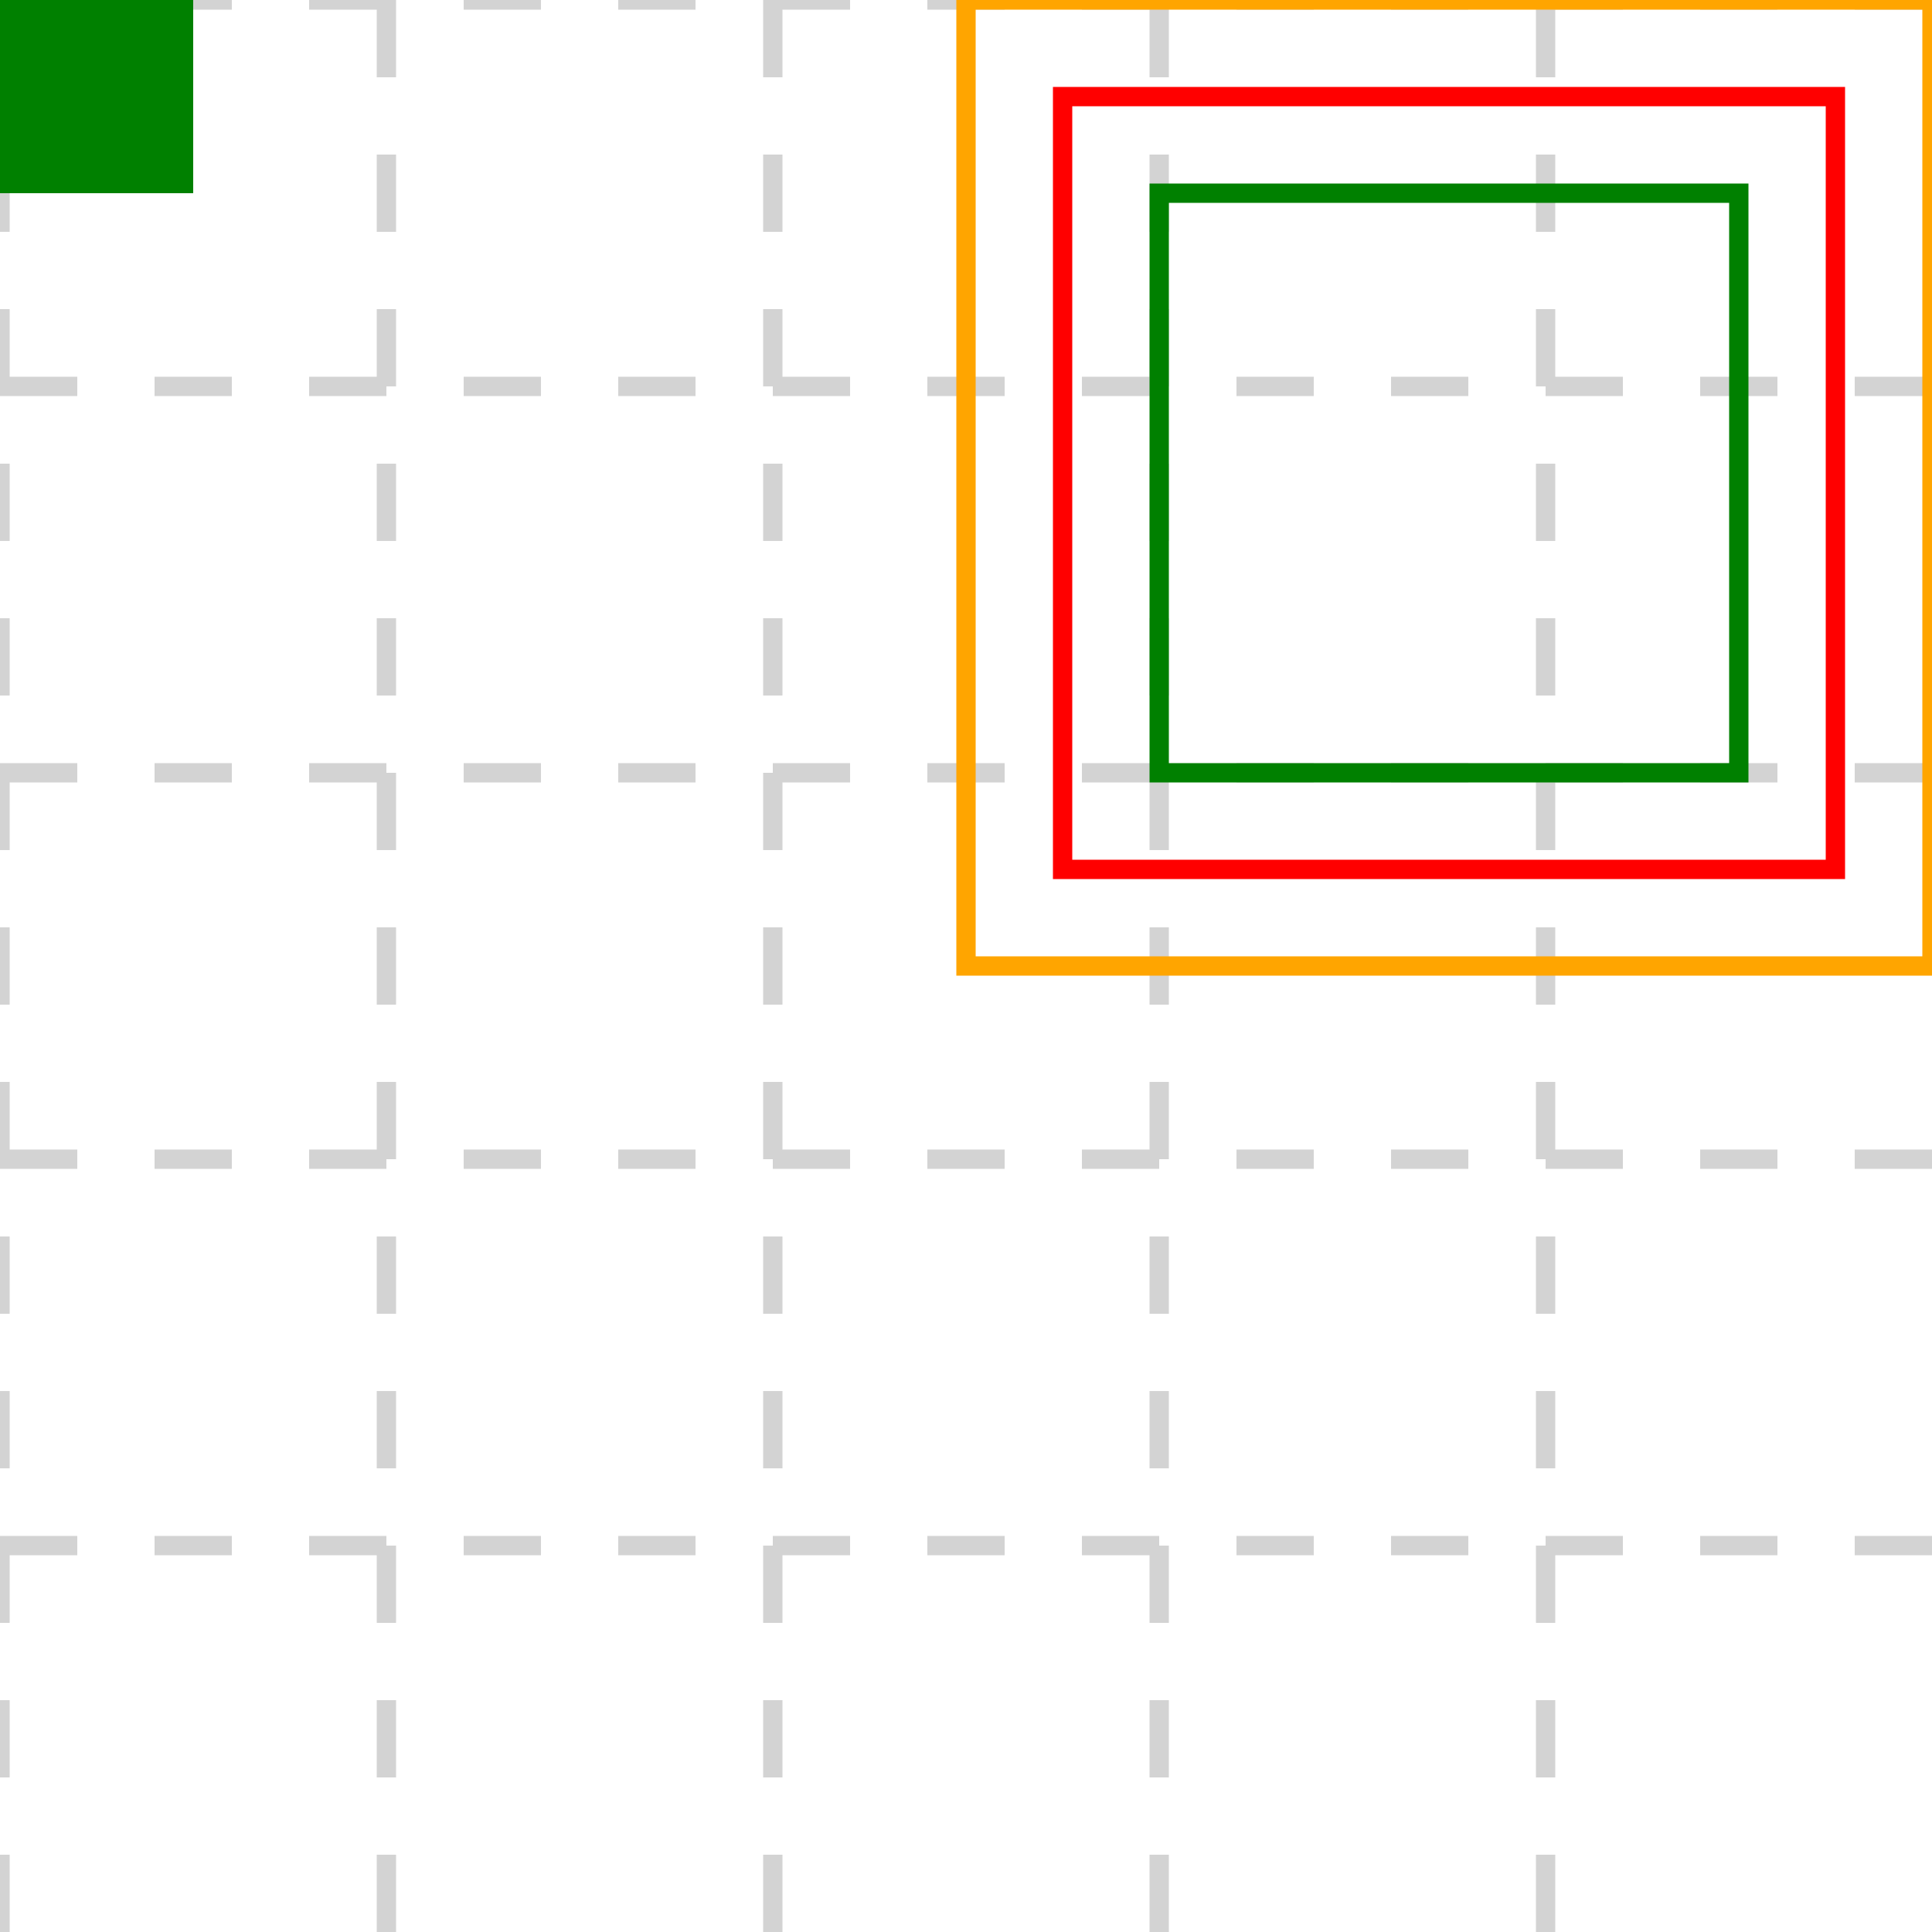
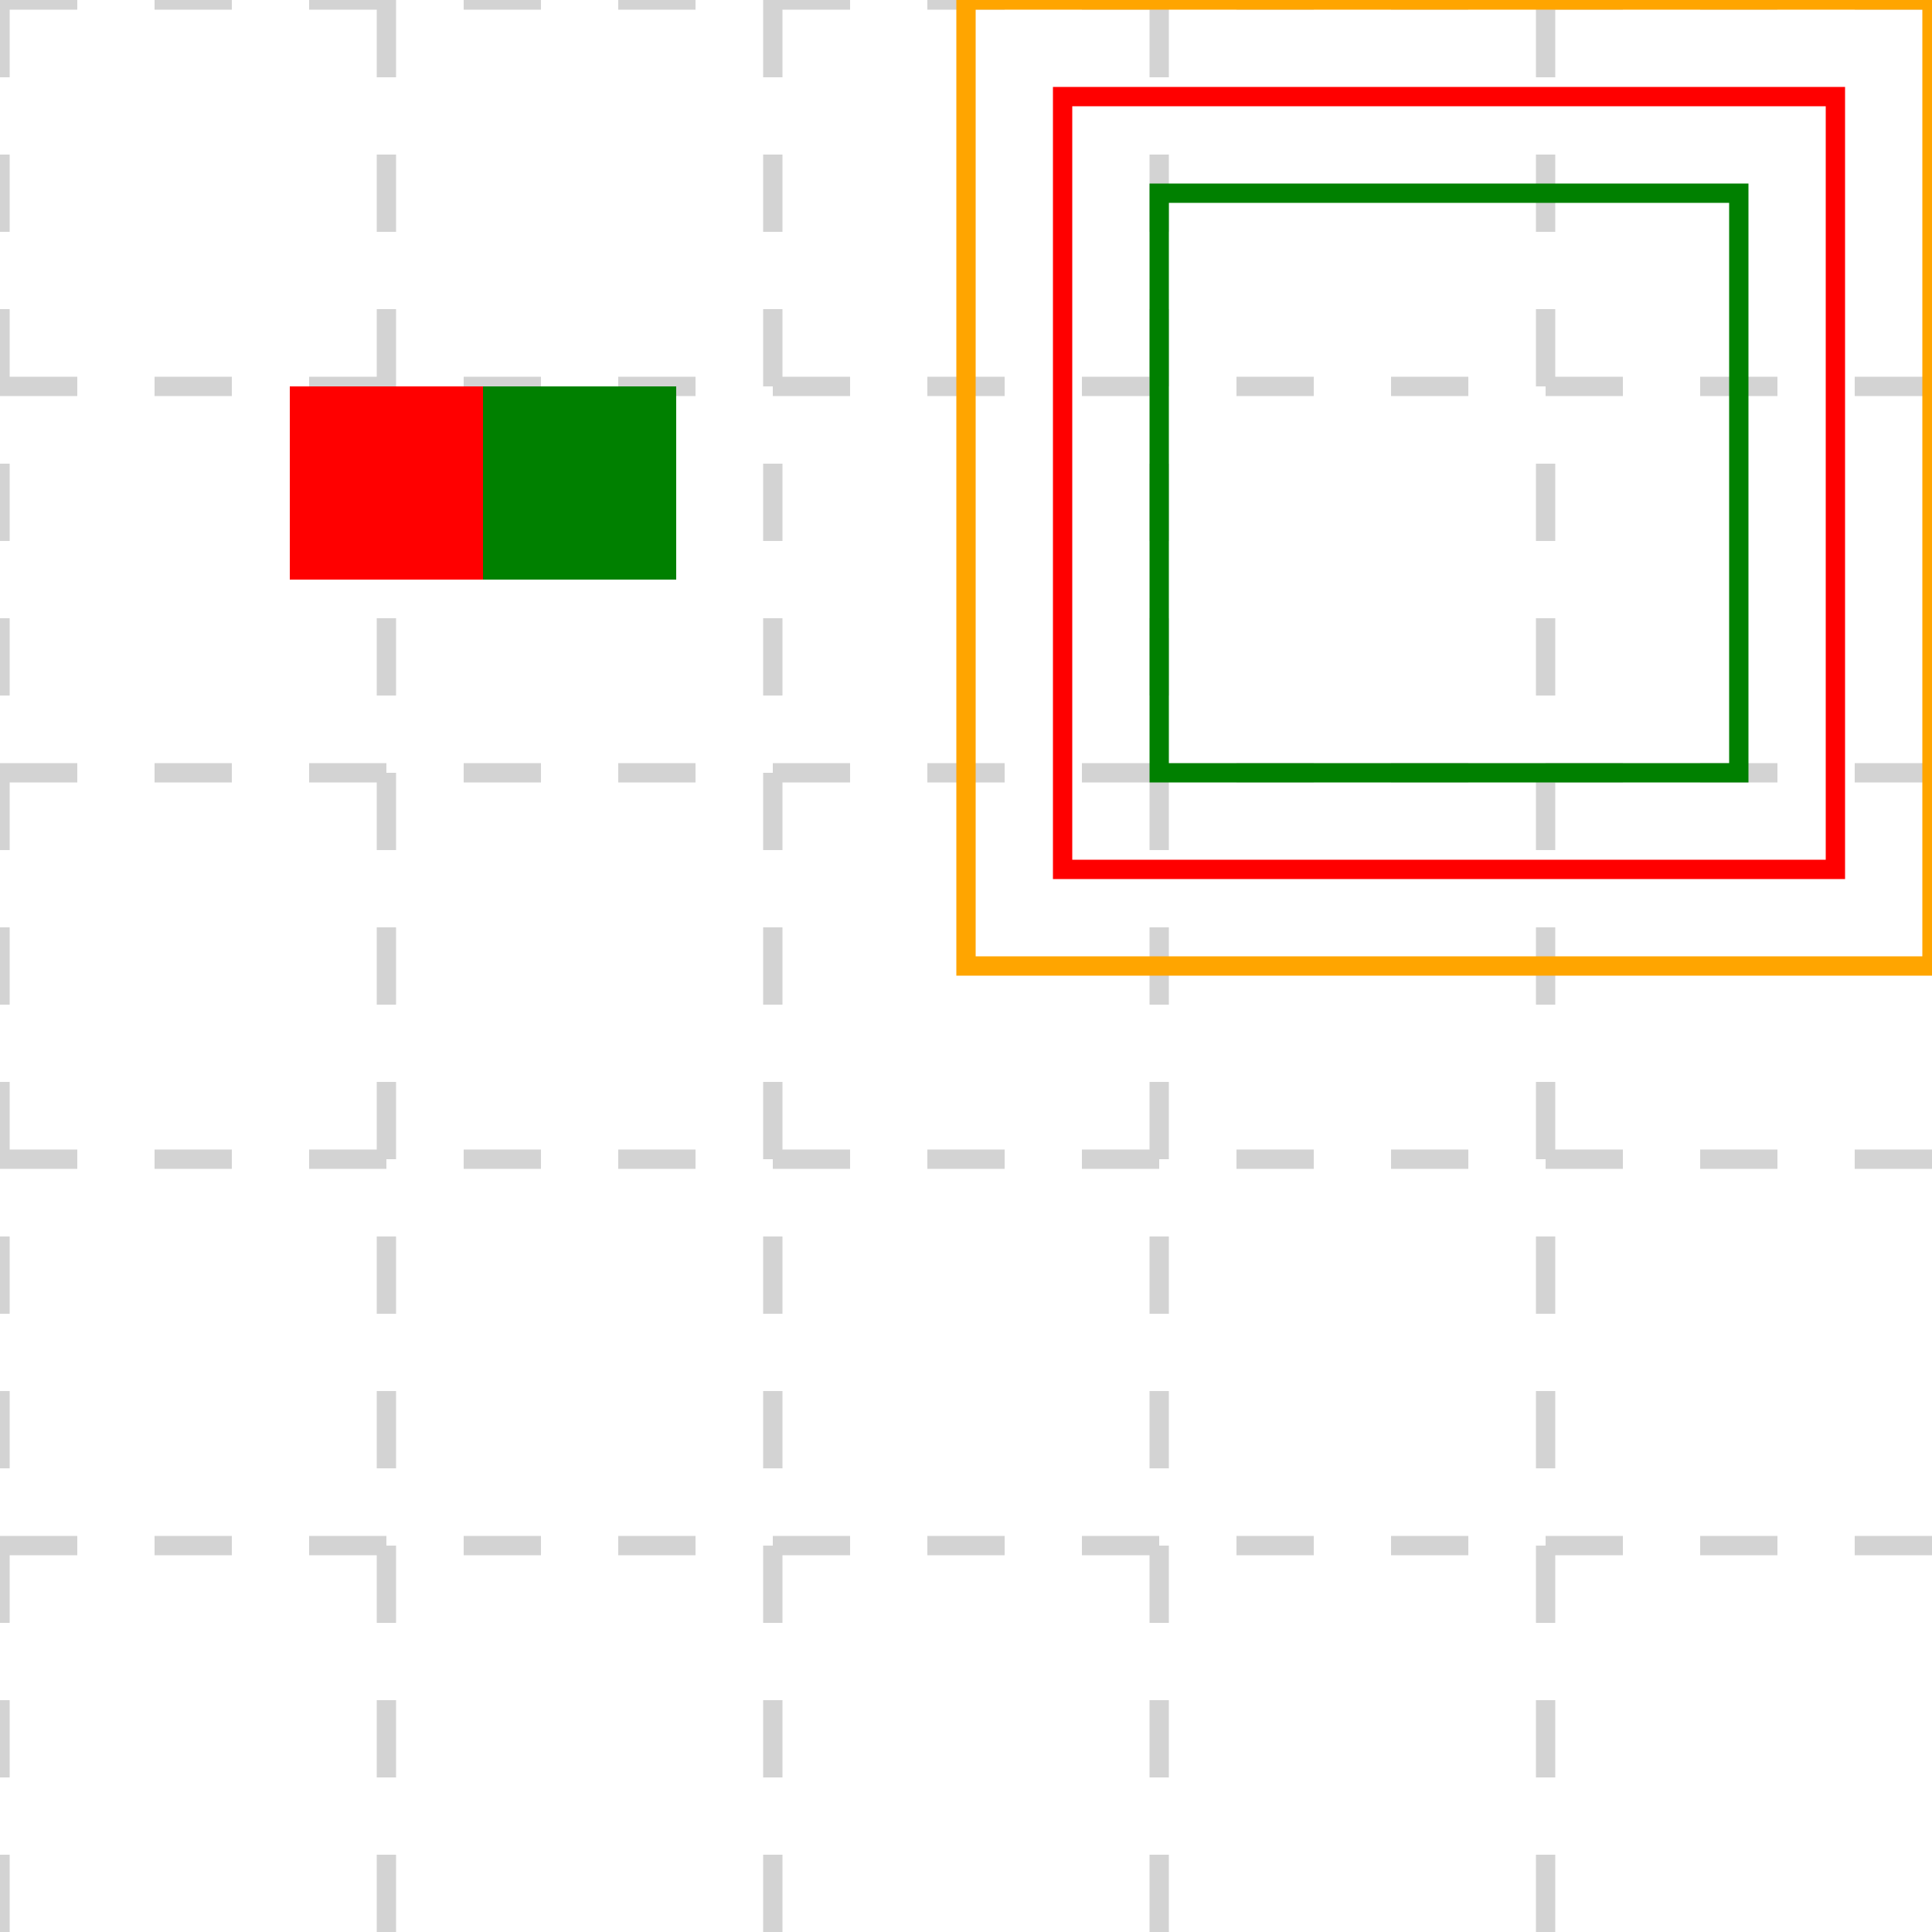
<svg xmlns="http://www.w3.org/2000/svg" width="100" height="100" color-interpolation-filters="sRGB" style="background: transparent;">
  <g>
    <g fill="none">
      <g fill="none">
        <g>
          <path width="100" height="100" fill="rgba(255,255,255,1)" d="m0 0 100 0 0 100-100 0z" />
        </g>
        <g fill="none">
          <g fill="none" class="axis-grid-group">
            <g fill="none" class="axis-grid">
              <g fill="none" class="grid-line-group">
                <g>
                  <path fill="none" stroke="rgba(211,211,211,1)" stroke-dasharray="4,4" stroke-width="1" d="m0 0 100 0" class="grid-line" />
                </g>
                <g>
                  <path fill="none" stroke="rgba(211,211,211,1)" stroke-dasharray="4,4" stroke-width="1" d="m0 20 100 0" class="grid-line" />
                </g>
                <g>
                  <path fill="none" stroke="rgba(211,211,211,1)" stroke-dasharray="4,4" stroke-width="1" d="m0 40 100 0" class="grid-line" />
                </g>
                <g>
                  <path fill="none" stroke="rgba(211,211,211,1)" stroke-dasharray="4,4" stroke-width="1" d="m0 60 100 0" class="grid-line" />
                </g>
                <g>
                  <path fill="none" stroke="rgba(211,211,211,1)" stroke-dasharray="4,4" stroke-width="1" d="m0 80 100 0" class="grid-line" />
                </g>
              </g>
              <g fill="none" class="grid-region-group" />
            </g>
          </g>
          <g fill="none" class="axis-main-group">
            <g fill="none" class="axis-line-group">
              <g>
                <line x1="0" x2="0" y1="0" y2="100" fill="none" stroke="rgba(0,0,0,1)" stroke-width="0" class="axis-line axis-line" />
              </g>
            </g>
            <g fill="none" class="axis-tick-group" />
            <g fill="none" class="axis-label-group">
              <g fill="none" class="axis-label" transform="matrix(1 0 0 1 -10 0)">
                <g transform="matrix(0 -1 1 0 0 0)">
                  <text fill="rgba(0,0,0,1)" stroke-width="1" class="axis-label-item" dominant-baseline="central" dx=".5" dy="0" font-family="sans-serif" font-size="12" font-style="normal" font-variant="normal" font-weight="normal" paint-order="stroke" style="transform:translate(0px, 0px);" text-anchor="middle">0</text>
                </g>
              </g>
              <g fill="none" class="axis-label" transform="matrix(1 0 0 1 -10 20)">
                <g transform="matrix(0 -1 1 0 0 0)">
                  <text fill="rgba(0,0,0,1)" stroke-width="1" class="axis-label-item" dominant-baseline="central" dx=".5" dy="0" font-family="sans-serif" font-size="12" font-style="normal" font-variant="normal" font-weight="normal" paint-order="stroke" style="transform:translate(0px, 0px);" text-anchor="middle">2</text>
                </g>
              </g>
              <g fill="none" class="axis-label" transform="matrix(1 0 0 1 -10 40)">
                <g transform="matrix(0 -1 1 0 0 0)">
                  <text fill="rgba(0,0,0,1)" stroke-width="1" class="axis-label-item" dominant-baseline="central" dx=".5" dy="0" font-family="sans-serif" font-size="12" font-style="normal" font-variant="normal" font-weight="normal" paint-order="stroke" style="transform:translate(0px, 0px);" text-anchor="middle">4</text>
                </g>
              </g>
              <g fill="none" class="axis-label" transform="matrix(1 0 0 1 -10 60)">
                <g transform="matrix(0 -1 1 0 0 0)">
                  <text fill="rgba(0,0,0,1)" stroke-width="1" class="axis-label-item" dominant-baseline="central" dx=".5" dy="0" font-family="sans-serif" font-size="12" font-style="normal" font-variant="normal" font-weight="normal" paint-order="stroke" style="transform:translate(0px, 0px);" text-anchor="middle">6</text>
                </g>
              </g>
              <g fill="none" class="axis-label" transform="matrix(1 0 0 1 -10 80)">
                <g transform="matrix(0 -1 1 0 0 0)">
                  <text fill="rgba(0,0,0,1)" stroke-width="1" class="axis-label-item" dominant-baseline="central" dx=".5" dy="0" font-family="sans-serif" font-size="12" font-style="normal" font-variant="normal" font-weight="normal" paint-order="stroke" style="transform:translate(0px, 0px);" text-anchor="middle">8</text>
                </g>
              </g>
            </g>
          </g>
          <g fill="none" class="axis-title-group" />
        </g>
        <g fill="none">
          <g fill="none" class="axis-grid-group">
            <g fill="none" class="axis-grid">
              <g fill="none" class="grid-line-group">
                <g>
                  <path fill="none" stroke="rgba(211,211,211,1)" stroke-dasharray="4,4" stroke-width="1" d="m0 0 0 100" class="grid-line" />
                </g>
                <g>
                  <path fill="none" stroke="rgba(211,211,211,1)" stroke-dasharray="4,4" stroke-width="1" d="m20 0 0 100" class="grid-line" />
                </g>
                <g>
                  <path fill="none" stroke="rgba(211,211,211,1)" stroke-dasharray="4,4" stroke-width="1" d="m40 0 0 100" class="grid-line" />
                </g>
                <g>
                  <path fill="none" stroke="rgba(211,211,211,1)" stroke-dasharray="4,4" stroke-width="1" d="m60 0 0 100" class="grid-line" />
                </g>
                <g>
                  <path fill="none" stroke="rgba(211,211,211,1)" stroke-dasharray="4,4" stroke-width="1" d="m80 0 0 100" class="grid-line" />
                </g>
              </g>
              <g fill="none" class="grid-region-group" />
            </g>
          </g>
          <g fill="none" class="axis-main-group">
            <g fill="none" class="axis-line-group">
              <g>
                <line x1="0" x2="100" y1="0" y2="0" fill="none" stroke="rgba(0,0,0,1)" stroke-width="0" class="axis-line axis-line" />
              </g>
            </g>
            <g fill="none" class="axis-tick-group" />
            <g fill="none" class="axis-label-group">
              <g fill="none" class="axis-label" transform="matrix(1 0 0 1 0 -10)">
                <g>
                  <text fill="rgba(0,0,0,1)" stroke-width="1" class="axis-label-item" dominant-baseline="central" dx=".5" dy="-11.5" font-family="sans-serif" font-size="12" font-style="normal" font-variant="normal" font-weight="normal" paint-order="stroke" style="transform:translate(0px, 0px);" text-anchor="middle">0</text>
                </g>
              </g>
              <g fill="none" class="axis-label" transform="matrix(1 0 0 1 20 -10)">
                <g>
                  <text fill="rgba(0,0,0,1)" stroke-width="1" class="axis-label-item" dominant-baseline="central" dx=".5" dy="-11.5" font-family="sans-serif" font-size="12" font-style="normal" font-variant="normal" font-weight="normal" paint-order="stroke" style="transform:translate(0px, 0px);" text-anchor="middle">2</text>
                </g>
              </g>
              <g fill="none" class="axis-label" transform="matrix(1 0 0 1 40 -10)">
                <g>
                  <text fill="rgba(0,0,0,1)" stroke-width="1" class="axis-label-item" dominant-baseline="central" dx=".5" dy="-11.5" font-family="sans-serif" font-size="12" font-style="normal" font-variant="normal" font-weight="normal" paint-order="stroke" style="transform:translate(0px, 0px);" text-anchor="middle">4</text>
                </g>
              </g>
              <g fill="none" class="axis-label" transform="matrix(1 0 0 1 60 -10)">
                <g>
                  <text fill="rgba(0,0,0,1)" stroke-width="1" class="axis-label-item" dominant-baseline="central" dx=".5" dy="-11.5" font-family="sans-serif" font-size="12" font-style="normal" font-variant="normal" font-weight="normal" paint-order="stroke" style="transform:translate(0px, 0px);" text-anchor="middle">6</text>
                </g>
              </g>
              <g fill="none" class="axis-label" transform="matrix(1 0 0 1 80 -10)">
                <g>
                  <text fill="rgba(0,0,0,1)" stroke-width="1" class="axis-label-item" dominant-baseline="central" dx=".5" dy="-11.5" font-family="sans-serif" font-size="12" font-style="normal" font-variant="normal" font-weight="normal" paint-order="stroke" style="transform:translate(0px, 0px);" text-anchor="middle">8</text>
                </g>
              </g>
            </g>
          </g>
          <g fill="none" class="axis-title-group" />
        </g>
        <g fill="none">
          <g fill="none">
-             <g>
+             <g transform="matrix(1 0 0 1 15 20)">
              <path width="10" height="10" fill="rgba(255,0,0,1)" d="m0 0 10 0 0 10-10 0z" />
            </g>
-             <g>
+             <g transform="matrix(1 0 0 1 25 20)">
              <path width="10" height="10" fill="rgba(0,128,0,1)" d="m0 0 10 0 0 10-10 0z" />
            </g>
          </g>
        </g>
        <g>
          <path width="50" height="50" x="50" y="0" fill="none" stroke="rgba(255,165,0,1)" d="m50 0 50 0 0 50-50 0z" />
        </g>
        <g>
          <path width="40" height="40" x="55" y="5" fill="none" stroke="rgba(255,0,0,1)" d="m55 5 40 0 0 40-40 0z" />
        </g>
        <g>
          <path width="30" height="30" x="60" y="10" fill="none" stroke="rgba(0,128,0,1)" d="m60 10 30 0 0 30-30 0z" />
        </g>
      </g>
    </g>
  </g>
</svg>
